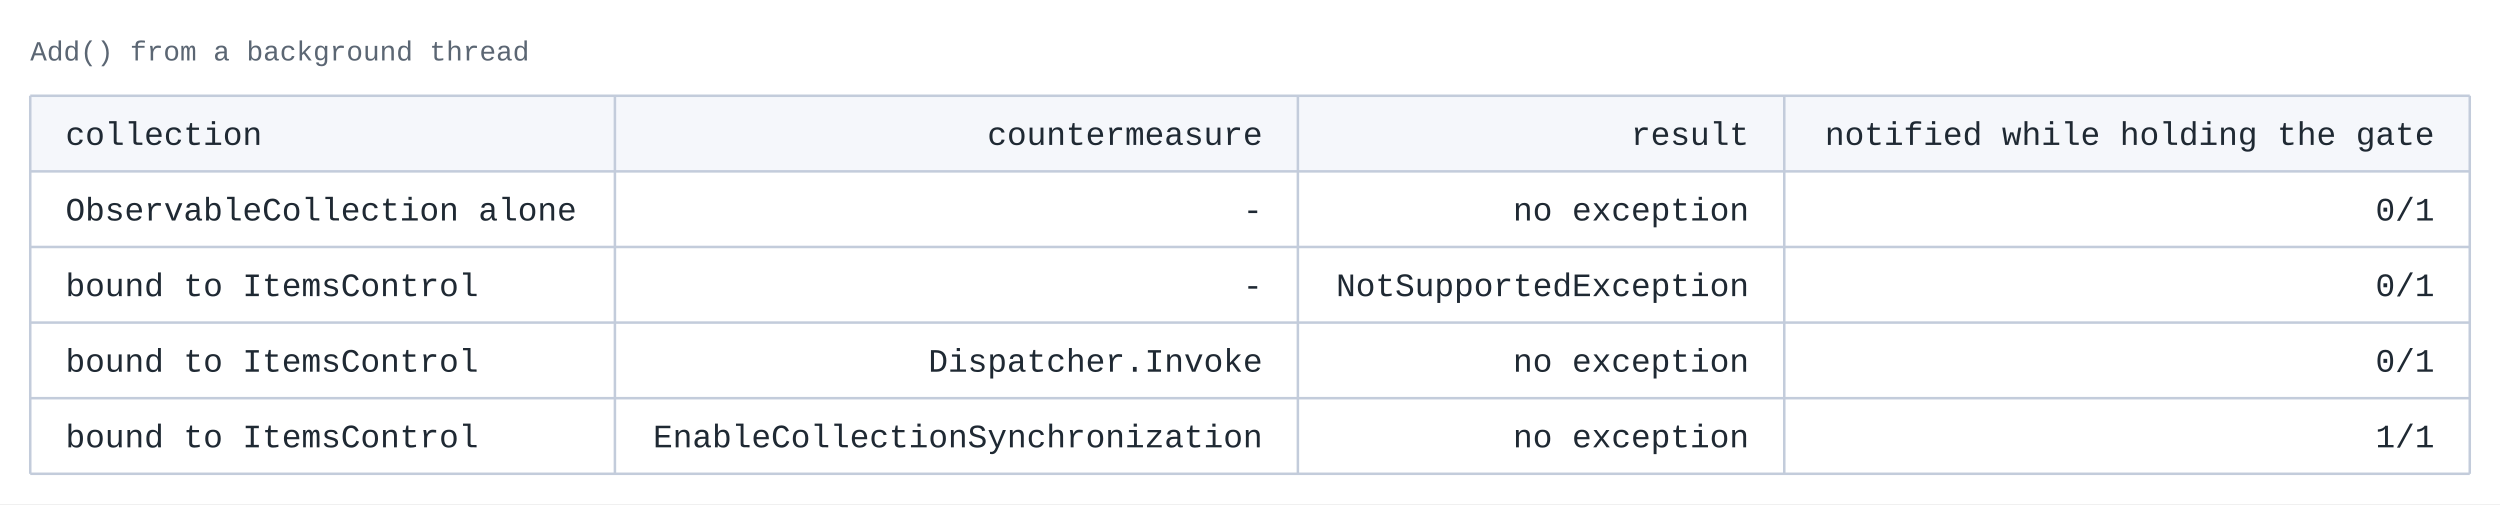
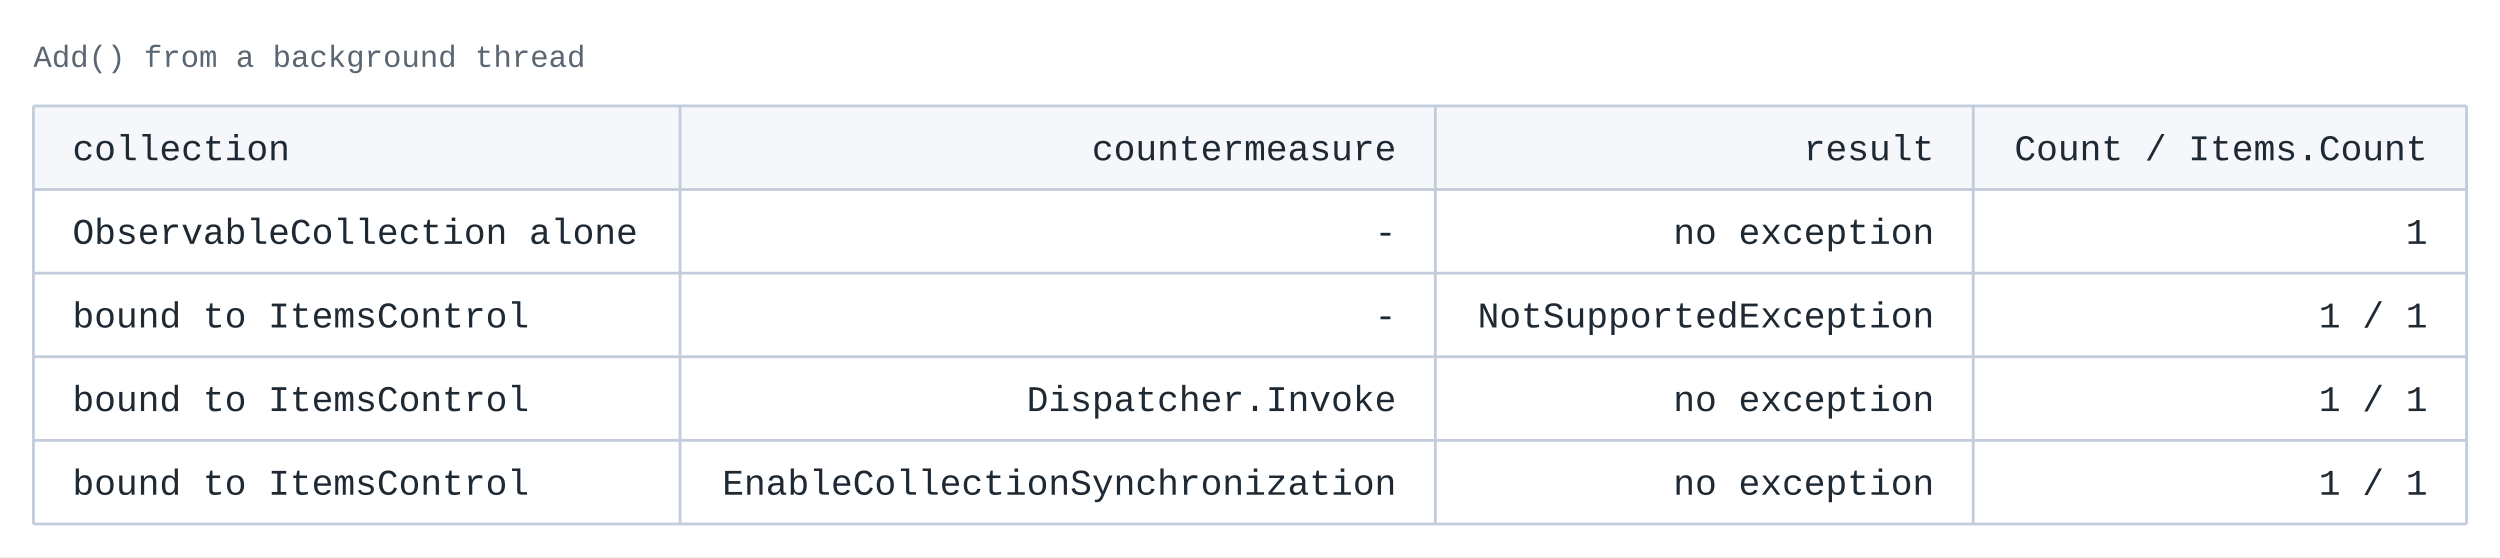
- <svg xmlns="http://www.w3.org/2000/svg" viewBox="0 0 992 200" width="992" height="200" role="img">
+ <svg xmlns="http://www.w3.org/2000/svg" viewBox="0 0 897 200" width="897" height="200" role="img">
  <defs>
    <style>
      .bg { fill: #ffffff; }
      .head { fill: #f5f7fb; }
      .line { stroke: #c3ccdb; stroke-width: 1; }
      .cell { font-family: Consolas, "Courier New", monospace; font-size: 13px; fill: #1f2933; }
      .title { font-family: Consolas, "Courier New", monospace; font-size: 11px; fill: #5b6673; }
    </style>
  </defs>
-   <rect class="bg" x="0" y="0" width="992" height="200" />
+   <rect class="bg" x="0" y="0" width="897" height="200" />
  <text class="title" x="12" y="24">Add() from a background thread</text>
-   <rect class="head" x="12" y="38" width="968" height="30" />
+   <rect class="head" x="12" y="38" width="873" height="30" />
  <text class="cell" x="26" y="57.5">collection</text>
  <text class="cell" x="501" y="57.5" text-anchor="end">countermeasure</text>
  <text class="cell" x="694" y="57.5" text-anchor="end">result</text>
-   <text class="cell" x="966" y="57.5" text-anchor="end">notified while holding the gate</text>
+   <text class="cell" x="871" y="57.5" text-anchor="end">Count / Items.Count</text>
  <text class="cell" x="26" y="87.5">ObservableCollection alone</text>
  <text class="cell" x="501" y="87.5" text-anchor="end">-</text>
  <text class="cell" x="694" y="87.5" text-anchor="end">no exception</text>
-   <text class="cell" x="966" y="87.5" text-anchor="end">0/1</text>
+   <text class="cell" x="871" y="87.5" text-anchor="end">1</text>
  <text class="cell" x="26" y="117.5">bound to ItemsControl</text>
  <text class="cell" x="501" y="117.5" text-anchor="end">-</text>
  <text class="cell" x="694" y="117.5" text-anchor="end">NotSupportedException</text>
-   <text class="cell" x="966" y="117.5" text-anchor="end">0/1</text>
+   <text class="cell" x="871" y="117.5" text-anchor="end">1 / 1</text>
  <text class="cell" x="26" y="147.5">bound to ItemsControl</text>
  <text class="cell" x="501" y="147.5" text-anchor="end">Dispatcher.Invoke</text>
  <text class="cell" x="694" y="147.5" text-anchor="end">no exception</text>
-   <text class="cell" x="966" y="147.5" text-anchor="end">0/1</text>
+   <text class="cell" x="871" y="147.5" text-anchor="end">1 / 1</text>
  <text class="cell" x="26" y="177.5">bound to ItemsControl</text>
  <text class="cell" x="501" y="177.5" text-anchor="end">EnableCollectionSynchronization</text>
  <text class="cell" x="694" y="177.5" text-anchor="end">no exception</text>
-   <text class="cell" x="966" y="177.5" text-anchor="end">1/1</text>
-   <line class="line" x1="12" y1="38" x2="980" y2="38" />
-   <line class="line" x1="12" y1="68" x2="980" y2="68" />
-   <line class="line" x1="12" y1="98" x2="980" y2="98" />
-   <line class="line" x1="12" y1="128" x2="980" y2="128" />
-   <line class="line" x1="12" y1="158" x2="980" y2="158" />
-   <line class="line" x1="12" y1="188" x2="980" y2="188" />
+   <text class="cell" x="871" y="177.5" text-anchor="end">1 / 1</text>
+   <line class="line" x1="12" y1="38" x2="885" y2="38" />
+   <line class="line" x1="12" y1="68" x2="885" y2="68" />
+   <line class="line" x1="12" y1="98" x2="885" y2="98" />
+   <line class="line" x1="12" y1="128" x2="885" y2="128" />
+   <line class="line" x1="12" y1="158" x2="885" y2="158" />
+   <line class="line" x1="12" y1="188" x2="885" y2="188" />
  <line class="line" x1="12" y1="38" x2="12" y2="188" />
  <line class="line" x1="244" y1="38" x2="244" y2="188" />
  <line class="line" x1="515" y1="38" x2="515" y2="188" />
  <line class="line" x1="708" y1="38" x2="708" y2="188" />
-   <line class="line" x1="980" y1="38" x2="980" y2="188" />
+   <line class="line" x1="885" y1="38" x2="885" y2="188" />
</svg>
